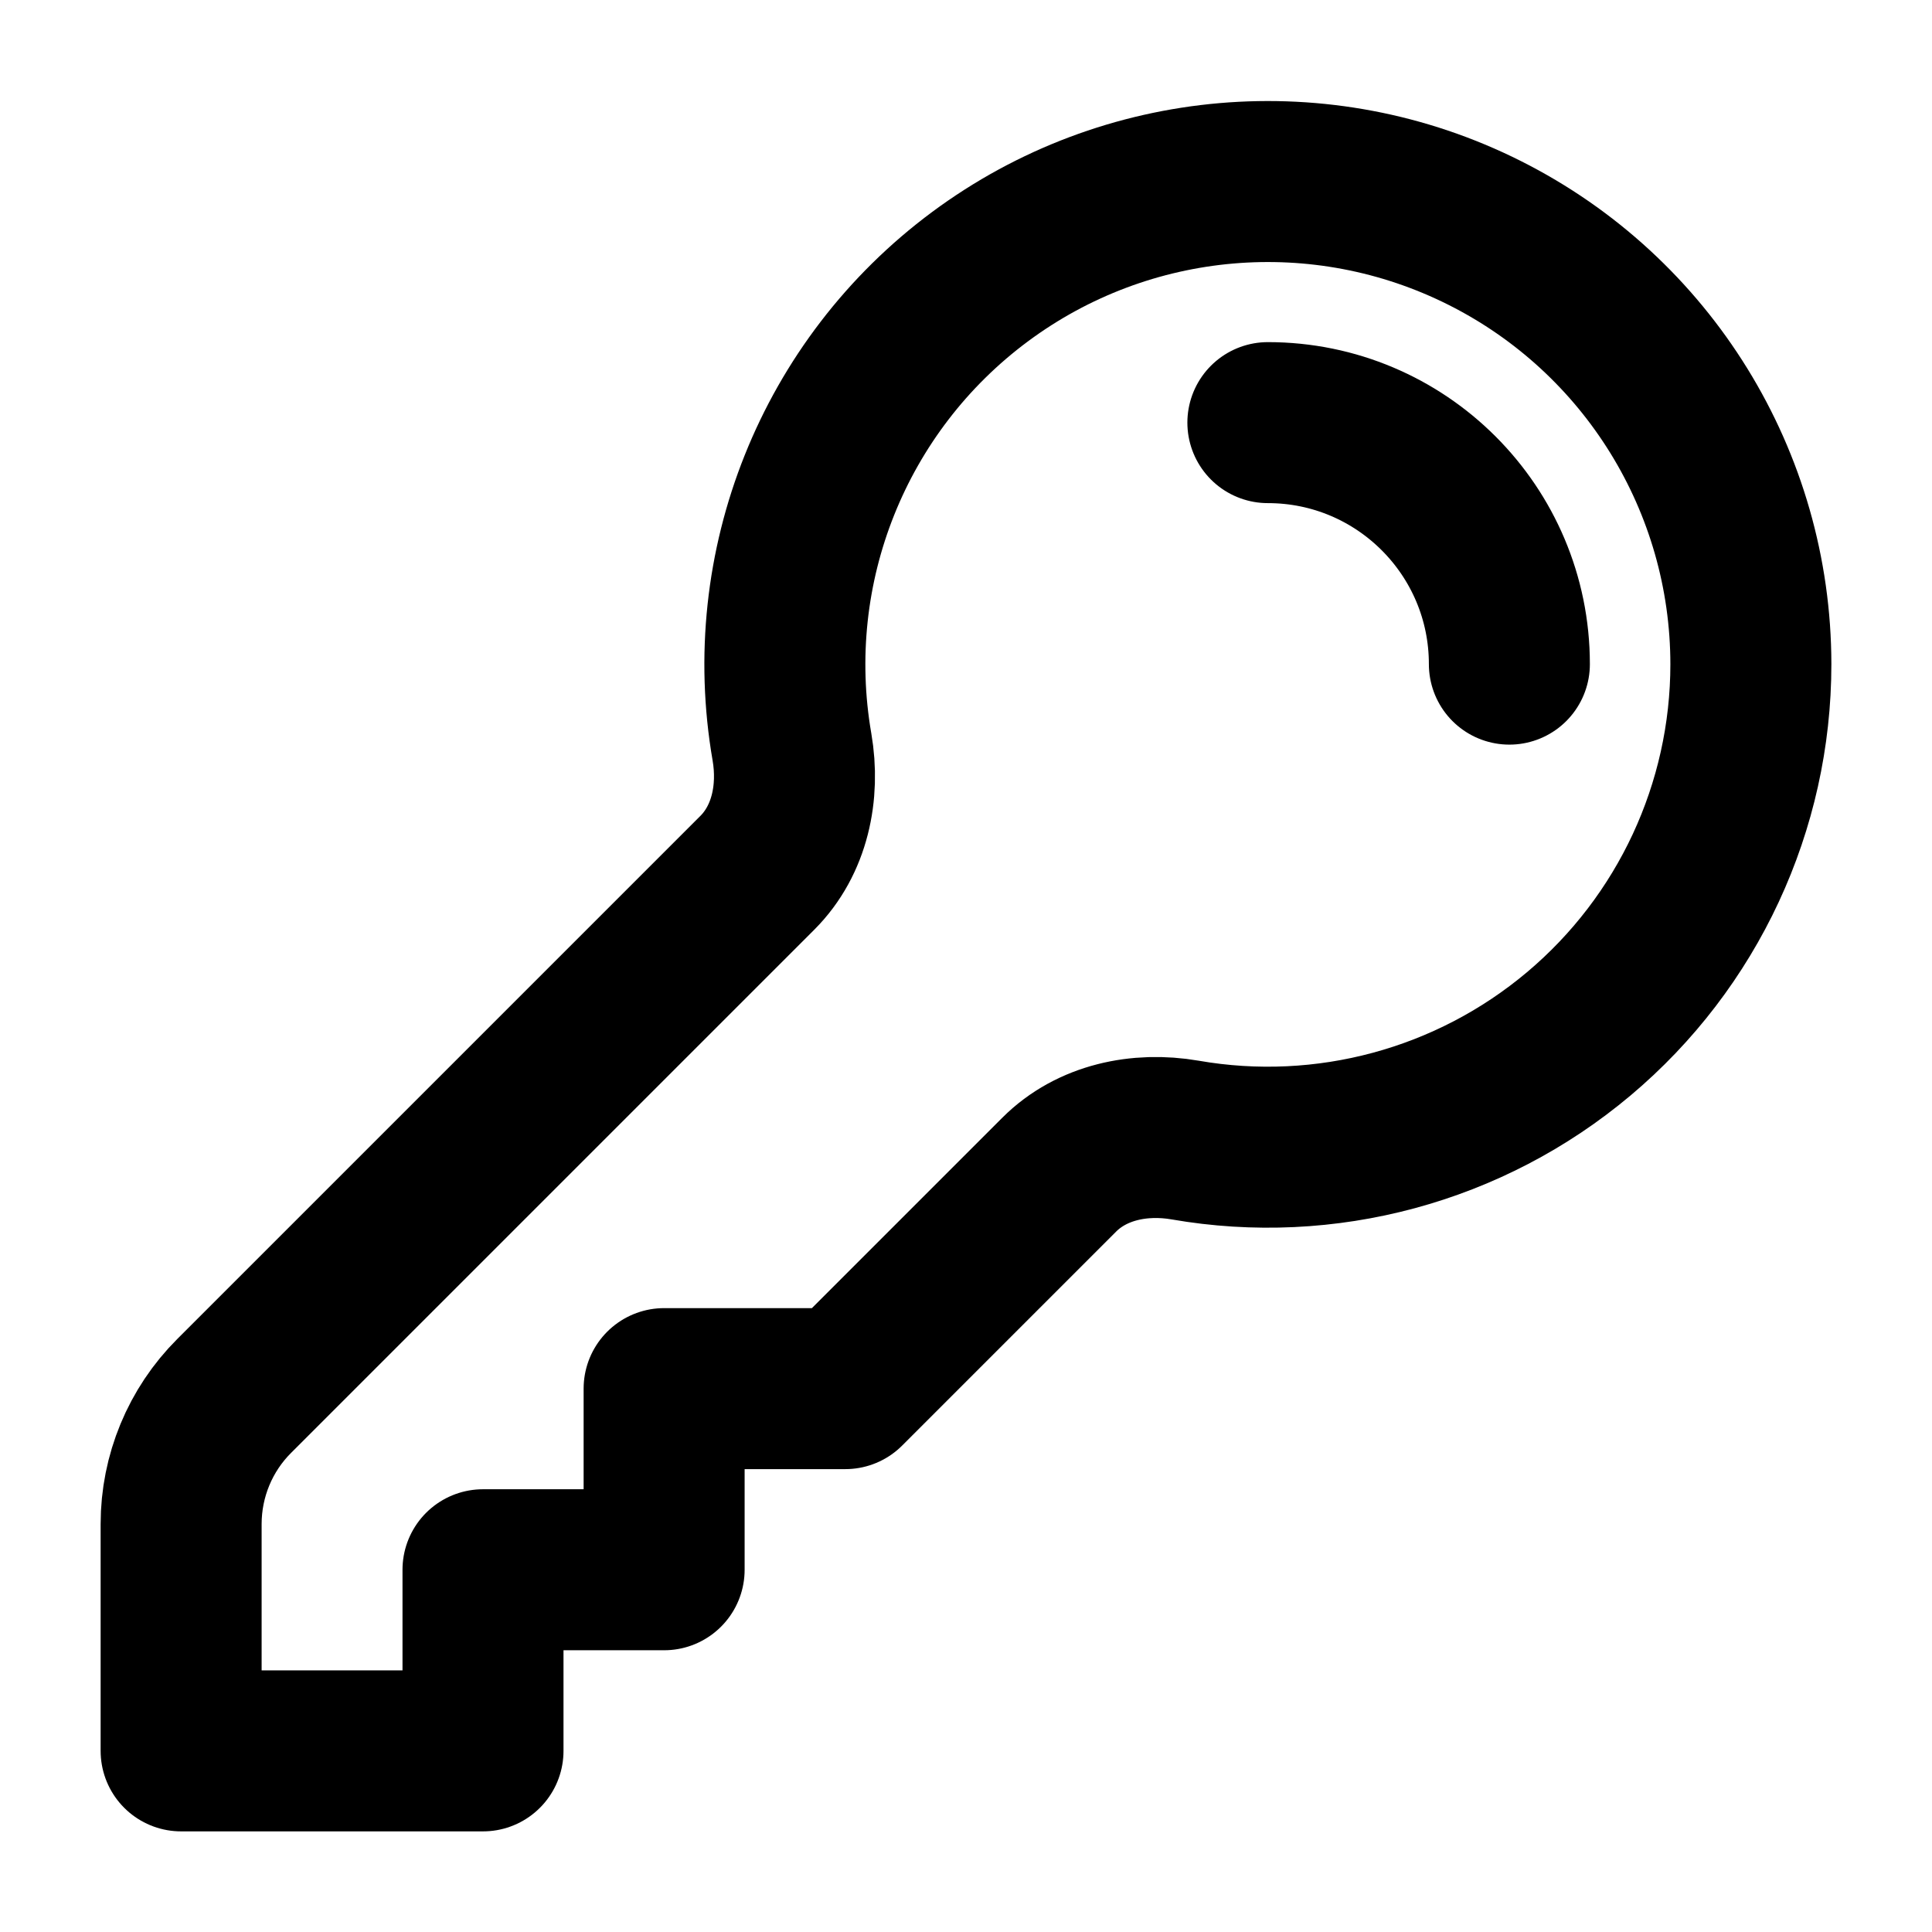
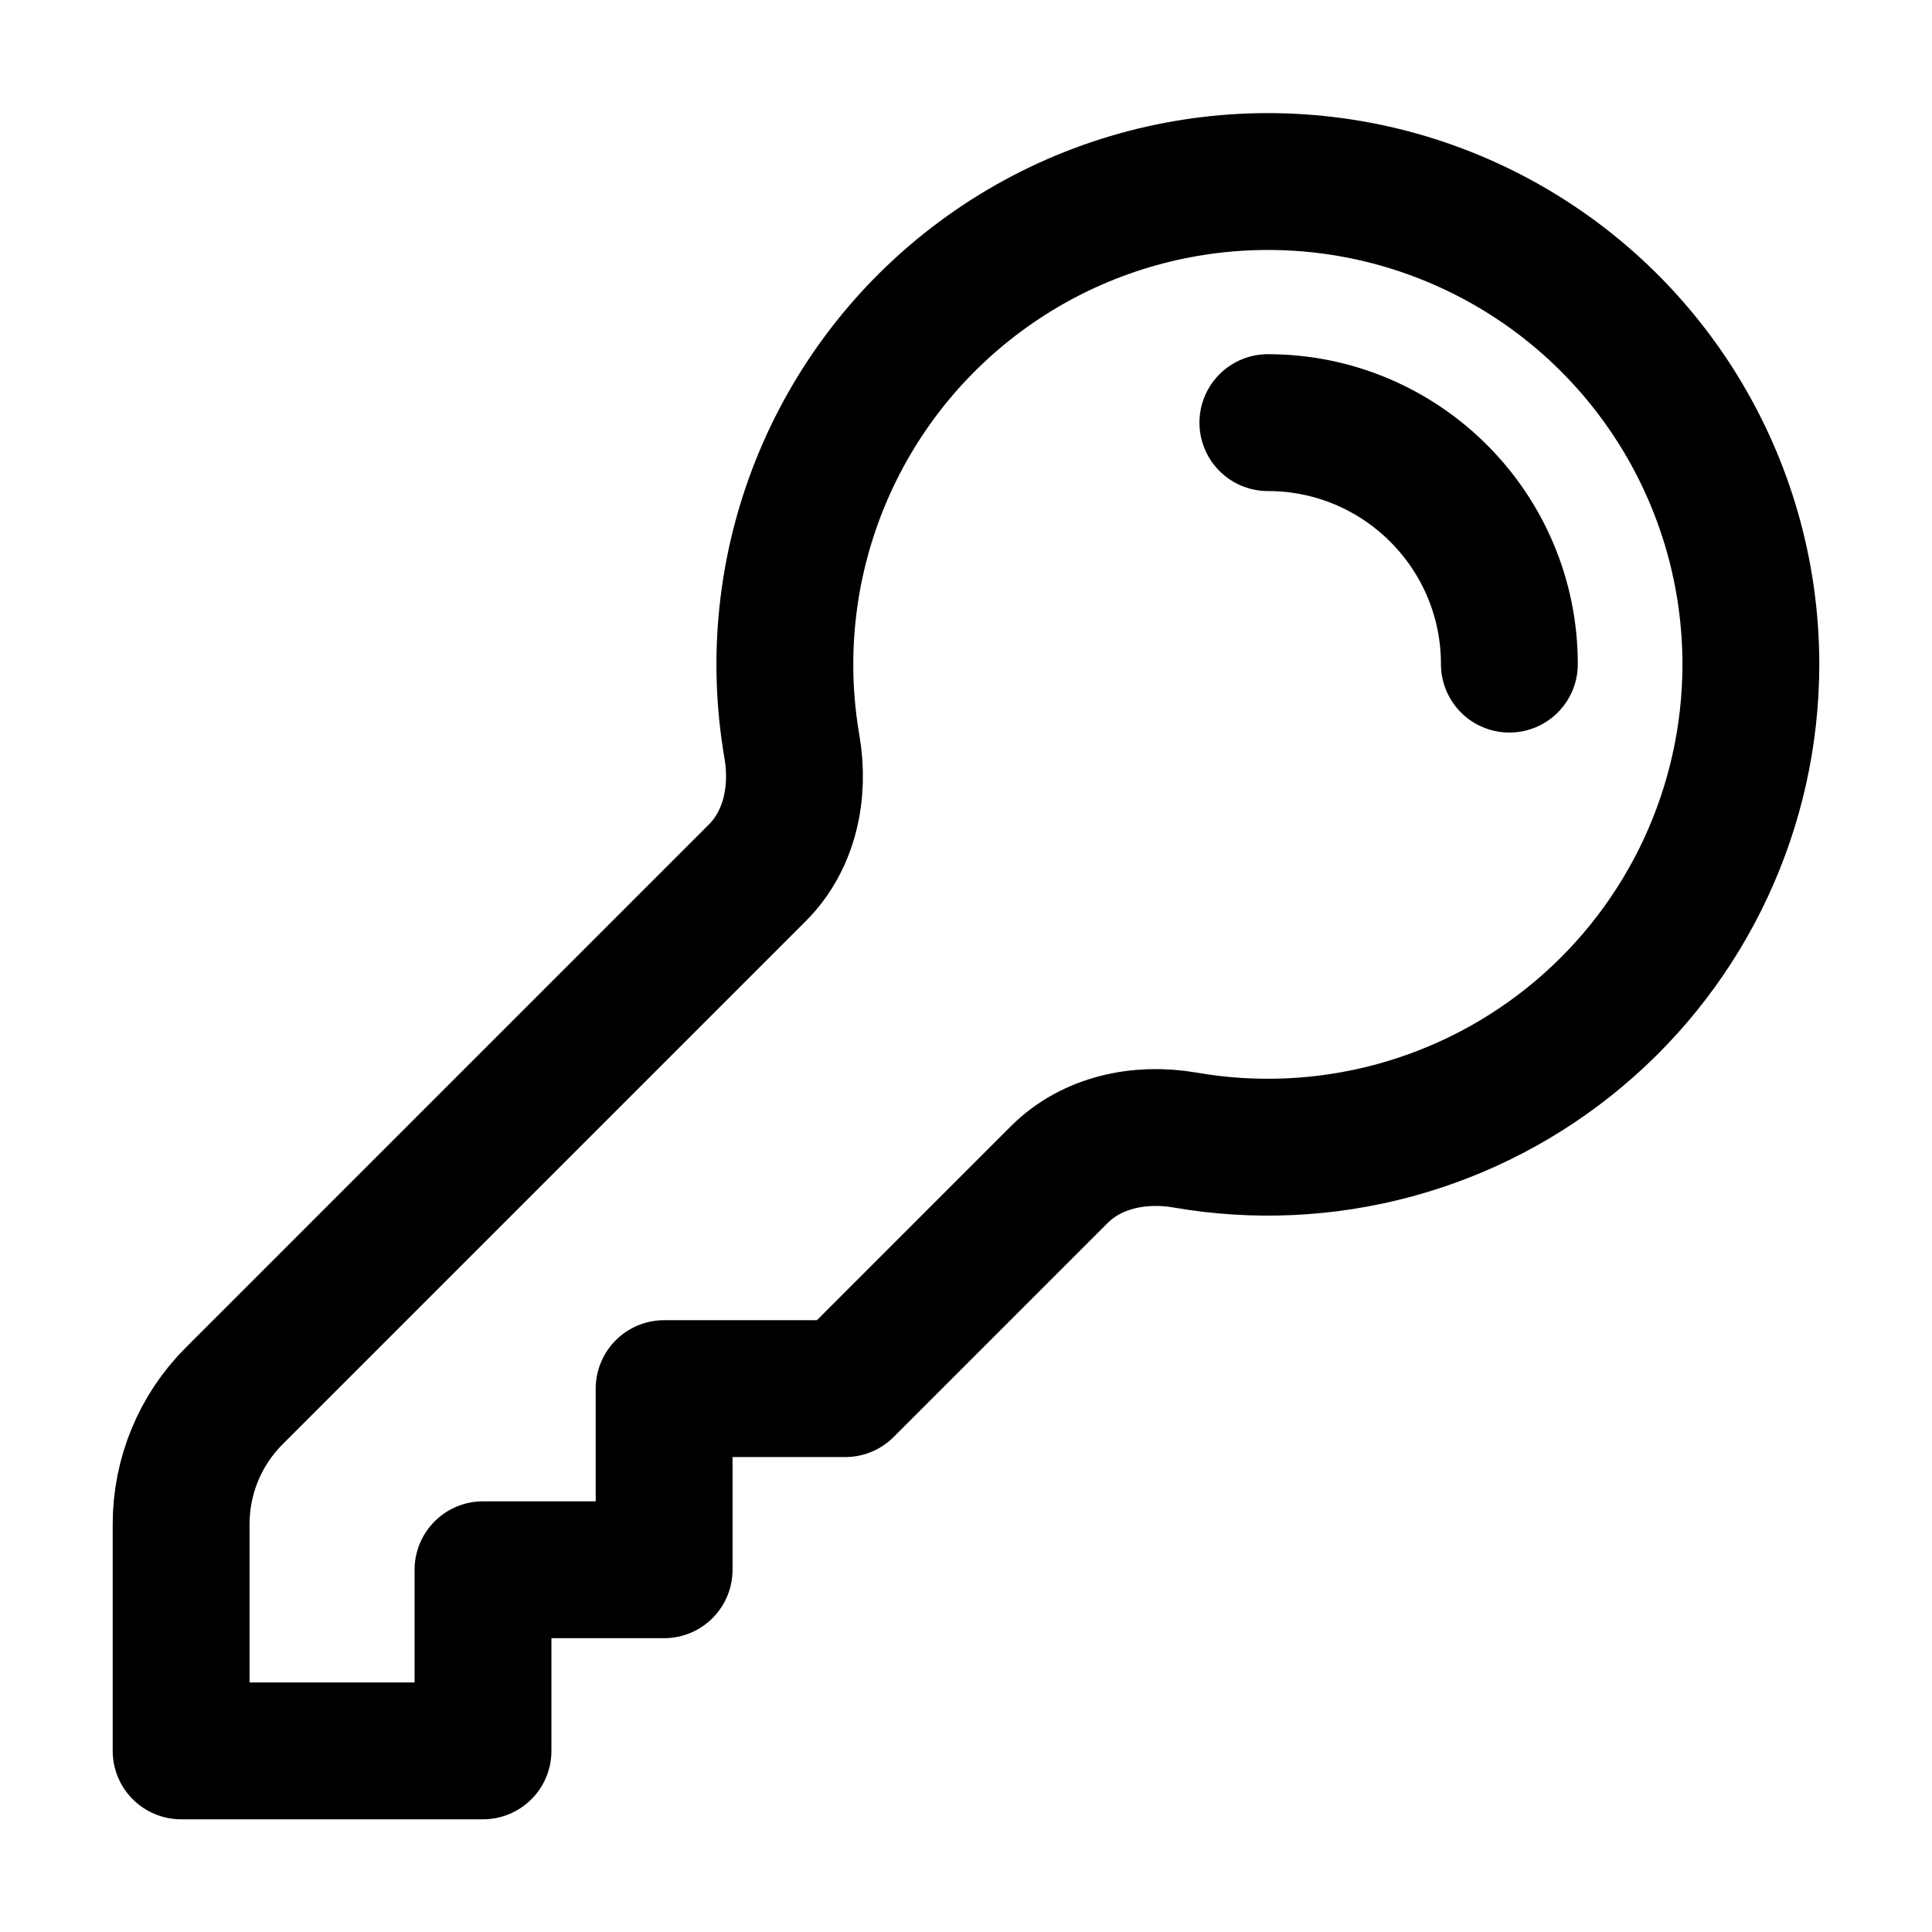
- <svg xmlns="http://www.w3.org/2000/svg" fill="none" viewBox="0 0 24 24" stroke-width="2" stroke="currentColor" aria-hidden="true">
+ <svg xmlns="http://www.w3.org/2000/svg" fill="none" viewBox="0 0 24 24" stroke-width="1.7" stroke="currentColor" aria-hidden="true">
  <path stroke-linecap="round" stroke-linejoin="round" d="M15.75 5.25a3 3 0 0 1 3 3m3 0a6 6 0 0 1-7.029 5.912c-.563-.097-1.159.026-1.563.43L10.5 17.25H8.25v2.25H6v2.25H2.25v-2.818c0-.597.237-1.17.659-1.591l6.499-6.499c.404-.404.527-1 .43-1.563A6 6 0 1 1 21.75 8.25Z" />
</svg>
